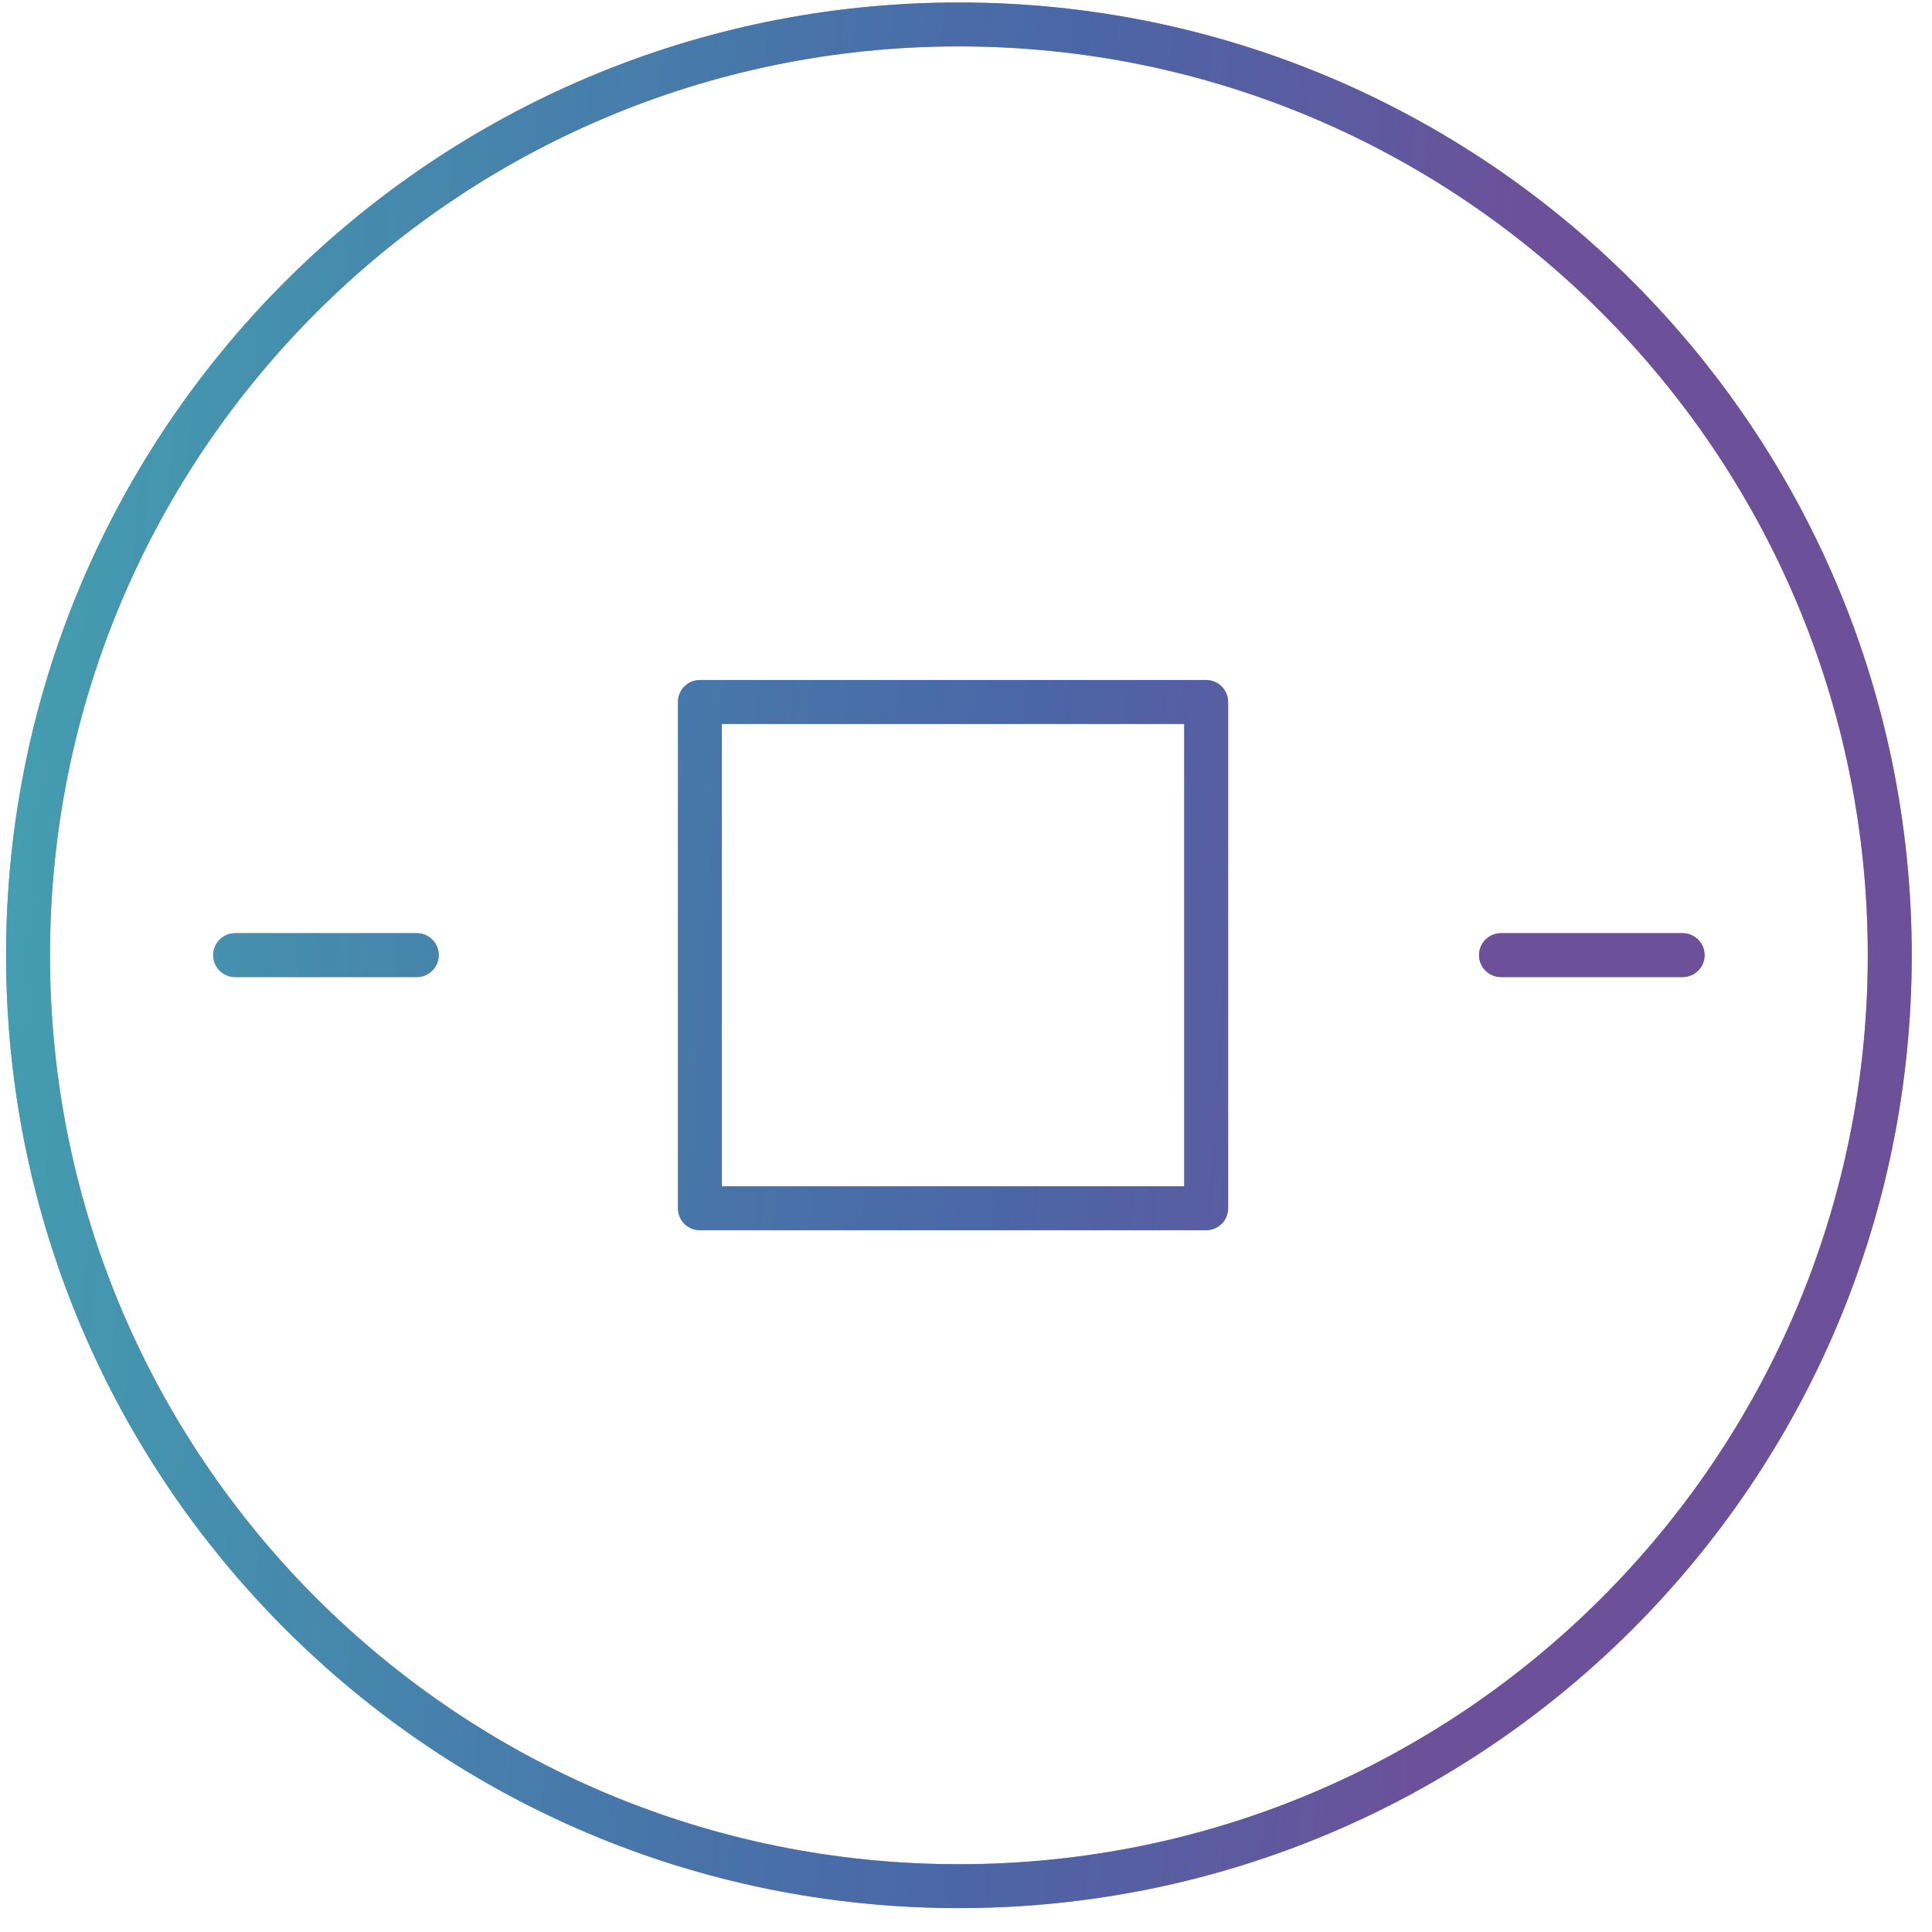
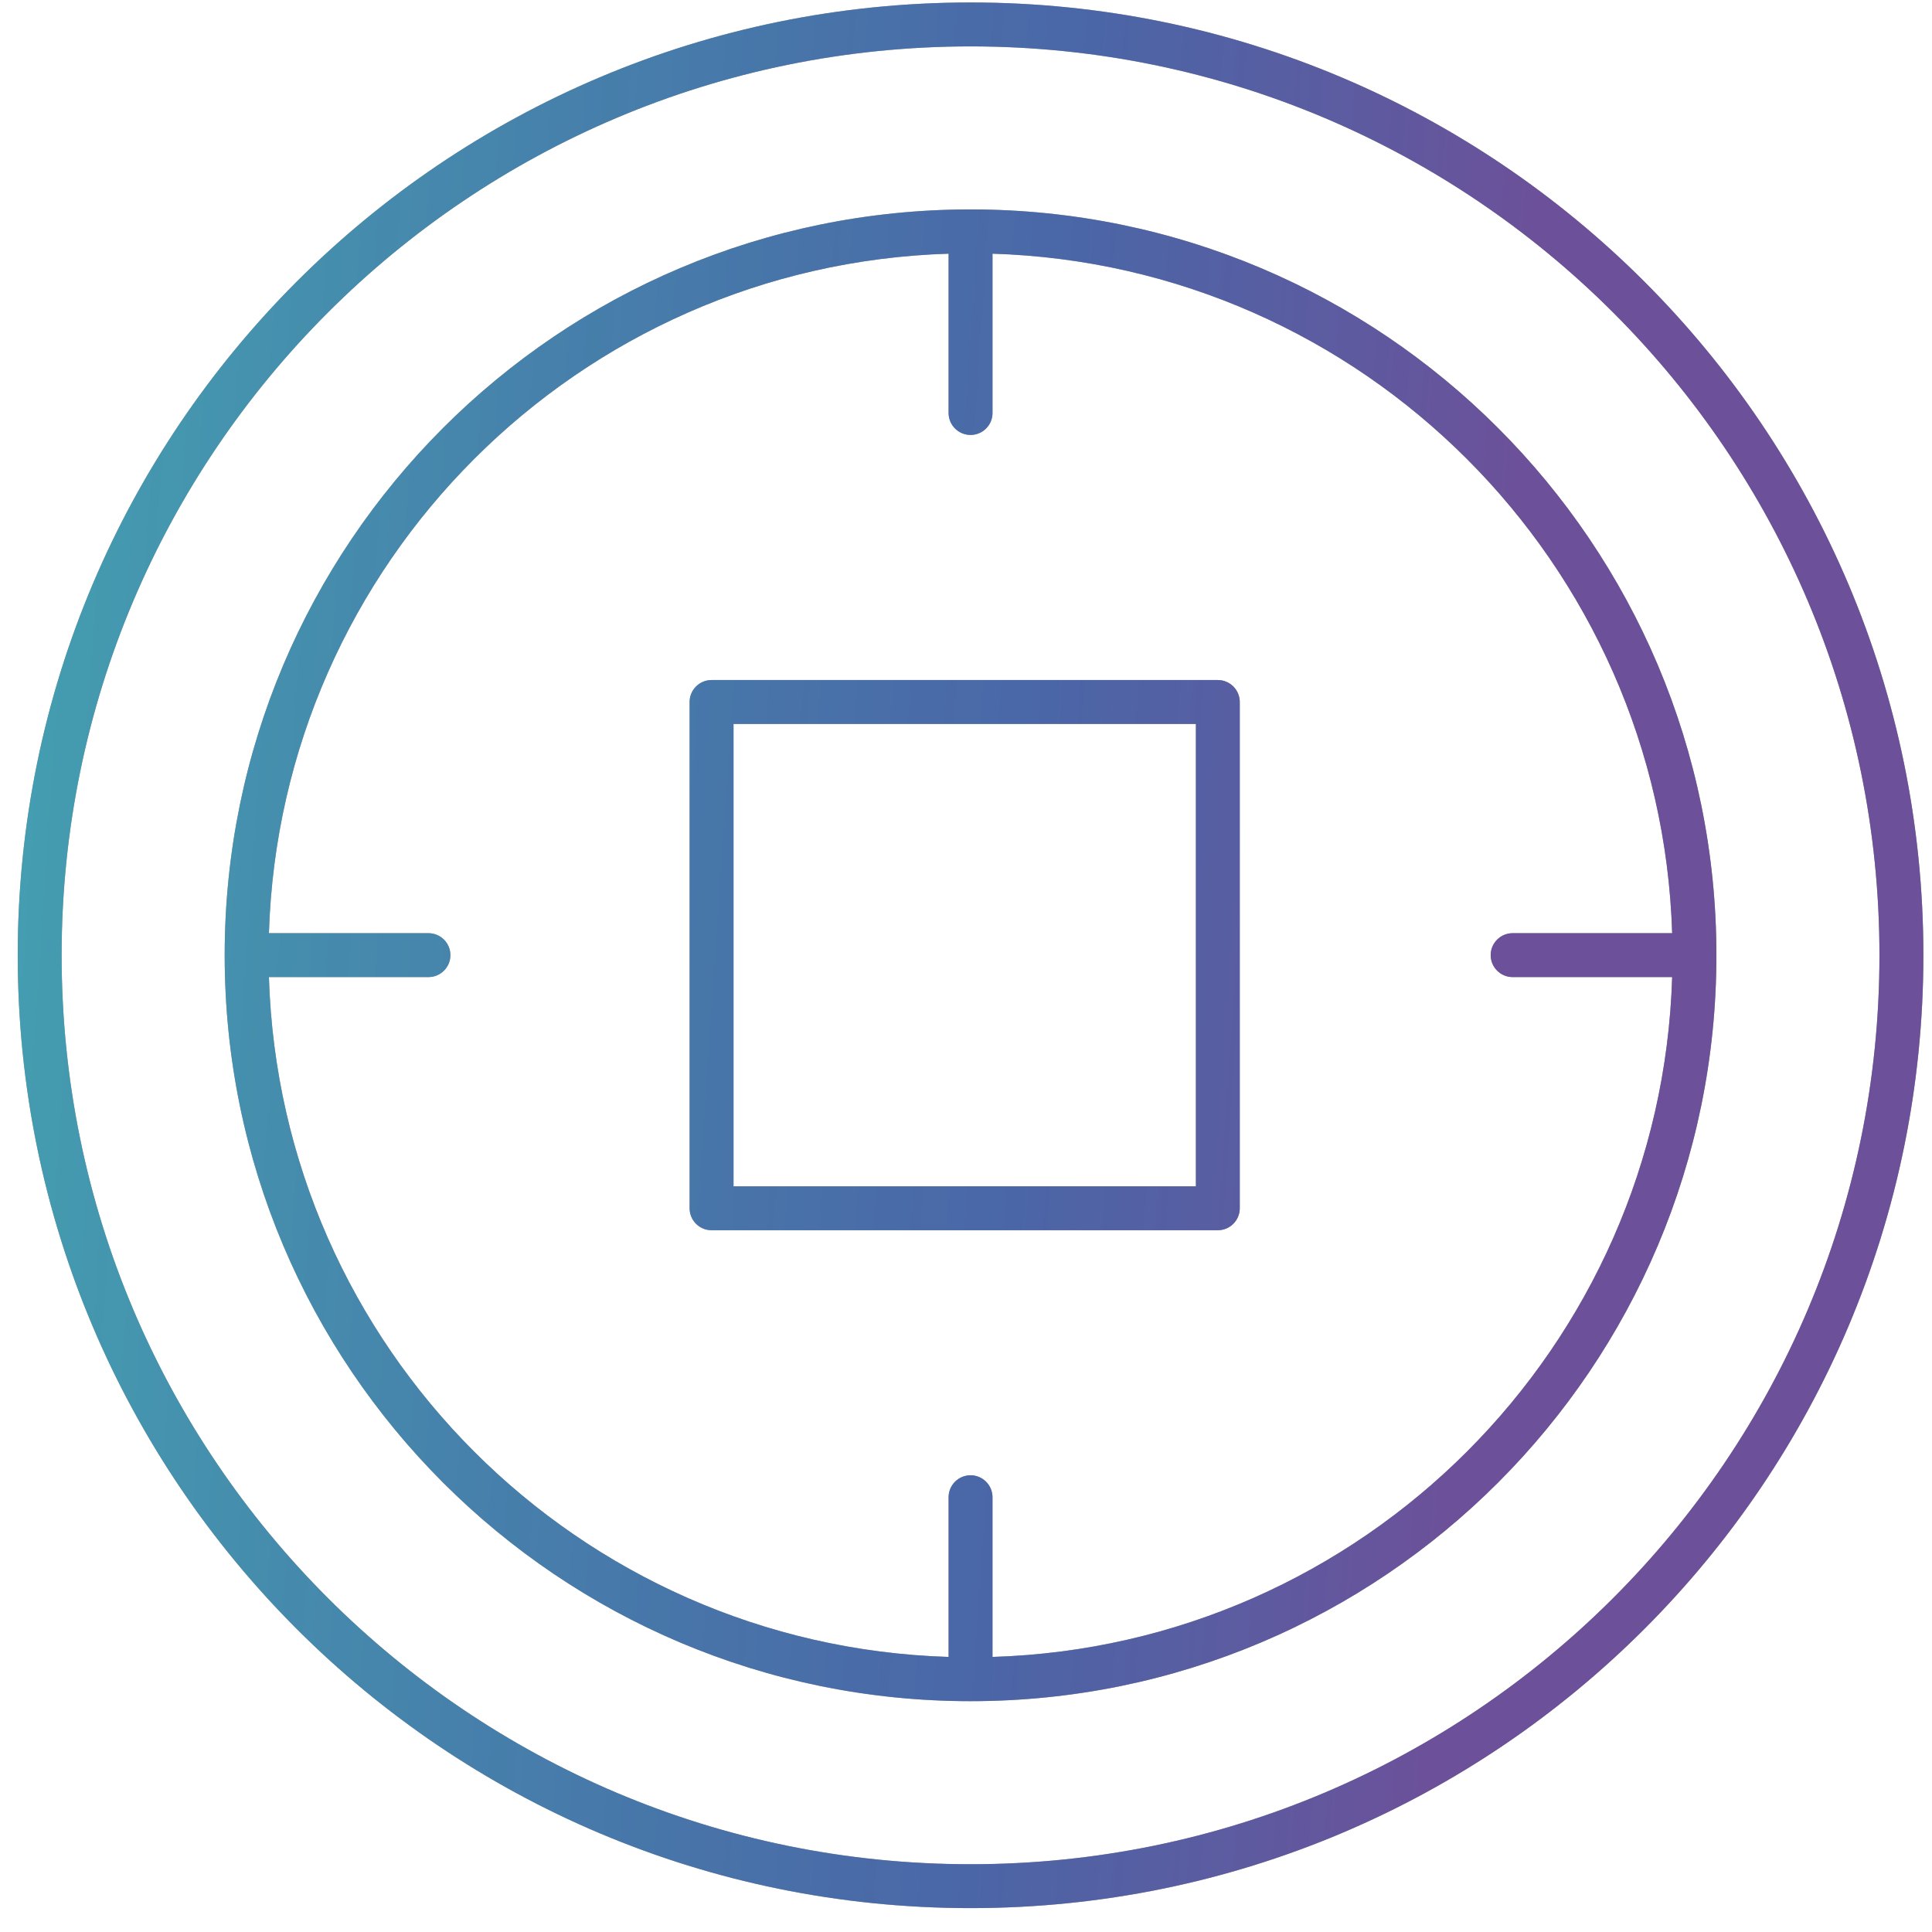
<svg xmlns="http://www.w3.org/2000/svg" width="61" height="61" viewBox="0 0 61 61" fill="none">
-   <path fill-rule="evenodd" clip-rule="evenodd" d="M30.276 1.465C14.426 1.465 1.578 14.313 1.578 30.162C1.578 46.011 14.426 58.86 30.276 58.86C46.125 58.86 58.973 46.011 58.973 30.162C58.973 14.313 46.125 1.465 30.276 1.465ZM0.192 30.162C0.192 13.547 13.661 0.078 30.276 0.078C46.891 0.078 60.36 13.547 60.36 30.162C60.36 46.777 46.891 60.246 30.276 60.246C13.661 60.246 0.192 46.777 0.192 30.162ZM21.405 22.165C21.405 21.782 21.715 21.471 22.098 21.471H38.083C38.466 21.471 38.776 21.782 38.776 22.165V38.149C38.776 38.532 38.466 38.843 38.083 38.843H22.098C21.715 38.843 21.405 38.532 21.405 38.149V22.165ZM22.791 22.858V37.456H37.39V22.858H22.791ZM6.731 30.157C6.731 29.774 7.042 29.464 7.425 29.464H13.16C13.543 29.464 13.853 29.774 13.853 30.157C13.853 30.54 13.543 30.85 13.16 30.85H7.425C7.042 30.85 6.731 30.54 6.731 30.157ZM47.392 29.464C47.009 29.464 46.698 29.774 46.698 30.157C46.698 30.54 47.009 30.85 47.392 30.85H53.127C53.51 30.85 53.82 30.54 53.82 30.157C53.82 29.774 53.51 29.464 53.127 29.464H47.392Z" fill="#5B5B5B" />
-   <path fill-rule="evenodd" clip-rule="evenodd" d="M30.276 1.465C14.426 1.465 1.578 14.313 1.578 30.162C1.578 46.011 14.426 58.86 30.276 58.86C46.125 58.86 58.973 46.011 58.973 30.162C58.973 14.313 46.125 1.465 30.276 1.465ZM0.192 30.162C0.192 13.547 13.661 0.078 30.276 0.078C46.891 0.078 60.36 13.547 60.36 30.162C60.36 46.777 46.891 60.246 30.276 60.246C13.661 60.246 0.192 46.777 0.192 30.162ZM21.405 22.165C21.405 21.782 21.715 21.471 22.098 21.471H38.083C38.466 21.471 38.776 21.782 38.776 22.165V38.149C38.776 38.532 38.466 38.843 38.083 38.843H22.098C21.715 38.843 21.405 38.532 21.405 38.149V22.165ZM22.791 22.858V37.456H37.39V22.858H22.791ZM6.731 30.157C6.731 29.774 7.042 29.464 7.425 29.464H13.16C13.543 29.464 13.853 29.774 13.853 30.157C13.853 30.54 13.543 30.85 13.16 30.85H7.425C7.042 30.85 6.731 30.54 6.731 30.157ZM47.392 29.464C47.009 29.464 46.698 29.774 46.698 30.157C46.698 30.54 47.009 30.85 47.392 30.85H53.127C53.51 30.85 53.82 30.54 53.82 30.157C53.82 29.774 53.51 29.464 53.127 29.464H47.392Z" fill="url(#paint0_linear_236_322)" fill-opacity="0.8" />
+   <path fill-rule="evenodd" clip-rule="evenodd" d="M30.644 1.465C14.794 1.465 1.946 14.313 1.946 30.162C1.946 46.011 14.794 58.86 30.644 58.86C46.493 58.86 59.341 46.011 59.341 30.162C59.341 14.313 46.493 1.465 30.644 1.465ZM0.56 30.162C0.56 13.547 14.028 0.078 30.644 0.078C47.259 0.078 60.728 13.547 60.728 30.162C60.728 46.777 47.259 60.246 30.644 60.246C14.028 60.246 0.56 46.777 0.56 30.162ZM21.773 22.165C21.773 21.782 22.083 21.471 22.466 21.471H38.451C38.834 21.471 39.144 21.782 39.144 22.165V38.149C39.144 38.532 38.834 38.843 38.451 38.843H22.466C22.083 38.843 21.773 38.532 21.773 38.149V22.165ZM23.16 22.858V37.456H37.758V22.858H23.16ZM30.657 6.612L30.644 6.612L30.63 6.612C17.63 6.62 7.094 17.161 7.094 30.162C7.094 43.168 17.638 53.712 30.644 53.712C43.65 53.712 54.193 43.168 54.193 30.162C54.193 17.161 43.657 6.62 30.657 6.612ZM29.95 8.01V13.04C29.95 13.423 30.261 13.733 30.644 13.733C31.026 13.733 31.337 13.423 31.337 13.04V8.01C43.024 8.369 52.434 17.777 52.796 29.464H47.76C47.377 29.464 47.066 29.774 47.066 30.157C47.066 30.54 47.377 30.85 47.76 30.85H52.796C52.44 42.542 43.028 51.956 31.337 52.315V47.273C31.337 46.89 31.026 46.579 30.644 46.579C30.261 46.579 29.95 46.89 29.95 47.273V52.315C18.259 51.955 8.848 42.542 8.491 30.85H13.528C13.911 30.85 14.221 30.54 14.221 30.157C14.221 29.774 13.911 29.464 13.528 29.464H8.491C8.853 17.777 18.263 8.369 29.95 8.01Z" fill="#5B5B5B" />
+   <path fill-rule="evenodd" clip-rule="evenodd" d="M30.644 1.465C14.794 1.465 1.946 14.313 1.946 30.162C1.946 46.011 14.794 58.86 30.644 58.86C46.493 58.86 59.341 46.011 59.341 30.162C59.341 14.313 46.493 1.465 30.644 1.465ZM0.56 30.162C0.56 13.547 14.028 0.078 30.644 0.078C47.259 0.078 60.728 13.547 60.728 30.162C60.728 46.777 47.259 60.246 30.644 60.246C14.028 60.246 0.56 46.777 0.56 30.162ZM21.773 22.165C21.773 21.782 22.083 21.471 22.466 21.471H38.451C38.834 21.471 39.144 21.782 39.144 22.165V38.149C39.144 38.532 38.834 38.843 38.451 38.843H22.466C22.083 38.843 21.773 38.532 21.773 38.149V22.165ZM23.16 22.858V37.456H37.758V22.858H23.16ZM30.657 6.612L30.644 6.612L30.63 6.612C17.63 6.62 7.094 17.161 7.094 30.162C7.094 43.168 17.638 53.712 30.644 53.712C43.65 53.712 54.193 43.168 54.193 30.162C54.193 17.161 43.657 6.62 30.657 6.612ZM29.95 8.01V13.04C29.95 13.423 30.261 13.733 30.644 13.733C31.026 13.733 31.337 13.423 31.337 13.04V8.01C43.024 8.369 52.434 17.777 52.796 29.464H47.76C47.377 29.464 47.066 29.774 47.066 30.157C47.066 30.54 47.377 30.85 47.76 30.85H52.796C52.44 42.542 43.028 51.956 31.337 52.315V47.273C31.337 46.89 31.026 46.579 30.644 46.579C30.261 46.579 29.95 46.89 29.95 47.273V52.315C18.259 51.955 8.848 42.542 8.491 30.85H13.528C13.911 30.85 14.221 30.54 14.221 30.157C14.221 29.774 13.911 29.464 13.528 29.464H8.491C8.853 17.777 18.263 8.369 29.95 8.01Z" fill="url(#paint0_linear_426_450)" fill-opacity="0.8" />
  <defs>
-     <linearGradient id="paint0_linear_236_322" x1="60.36" y1="60.246" x2="-3.604" y2="55.896" gradientUnits="userSpaceOnUse">
+     <linearGradient id="paint0_linear_426_450" x1="60.728" y1="60.246" x2="-3.236" y2="55.896" gradientUnits="userSpaceOnUse">
      <stop offset="0.249" stop-color="#764BC1" stop-opacity="0.77" />
      <stop offset="0.483" stop-color="#3972ED" stop-opacity="0.65" />
      <stop offset="1" stop-color="#32D4EF" stop-opacity="0.72" />
    </linearGradient>
  </defs>
</svg>
